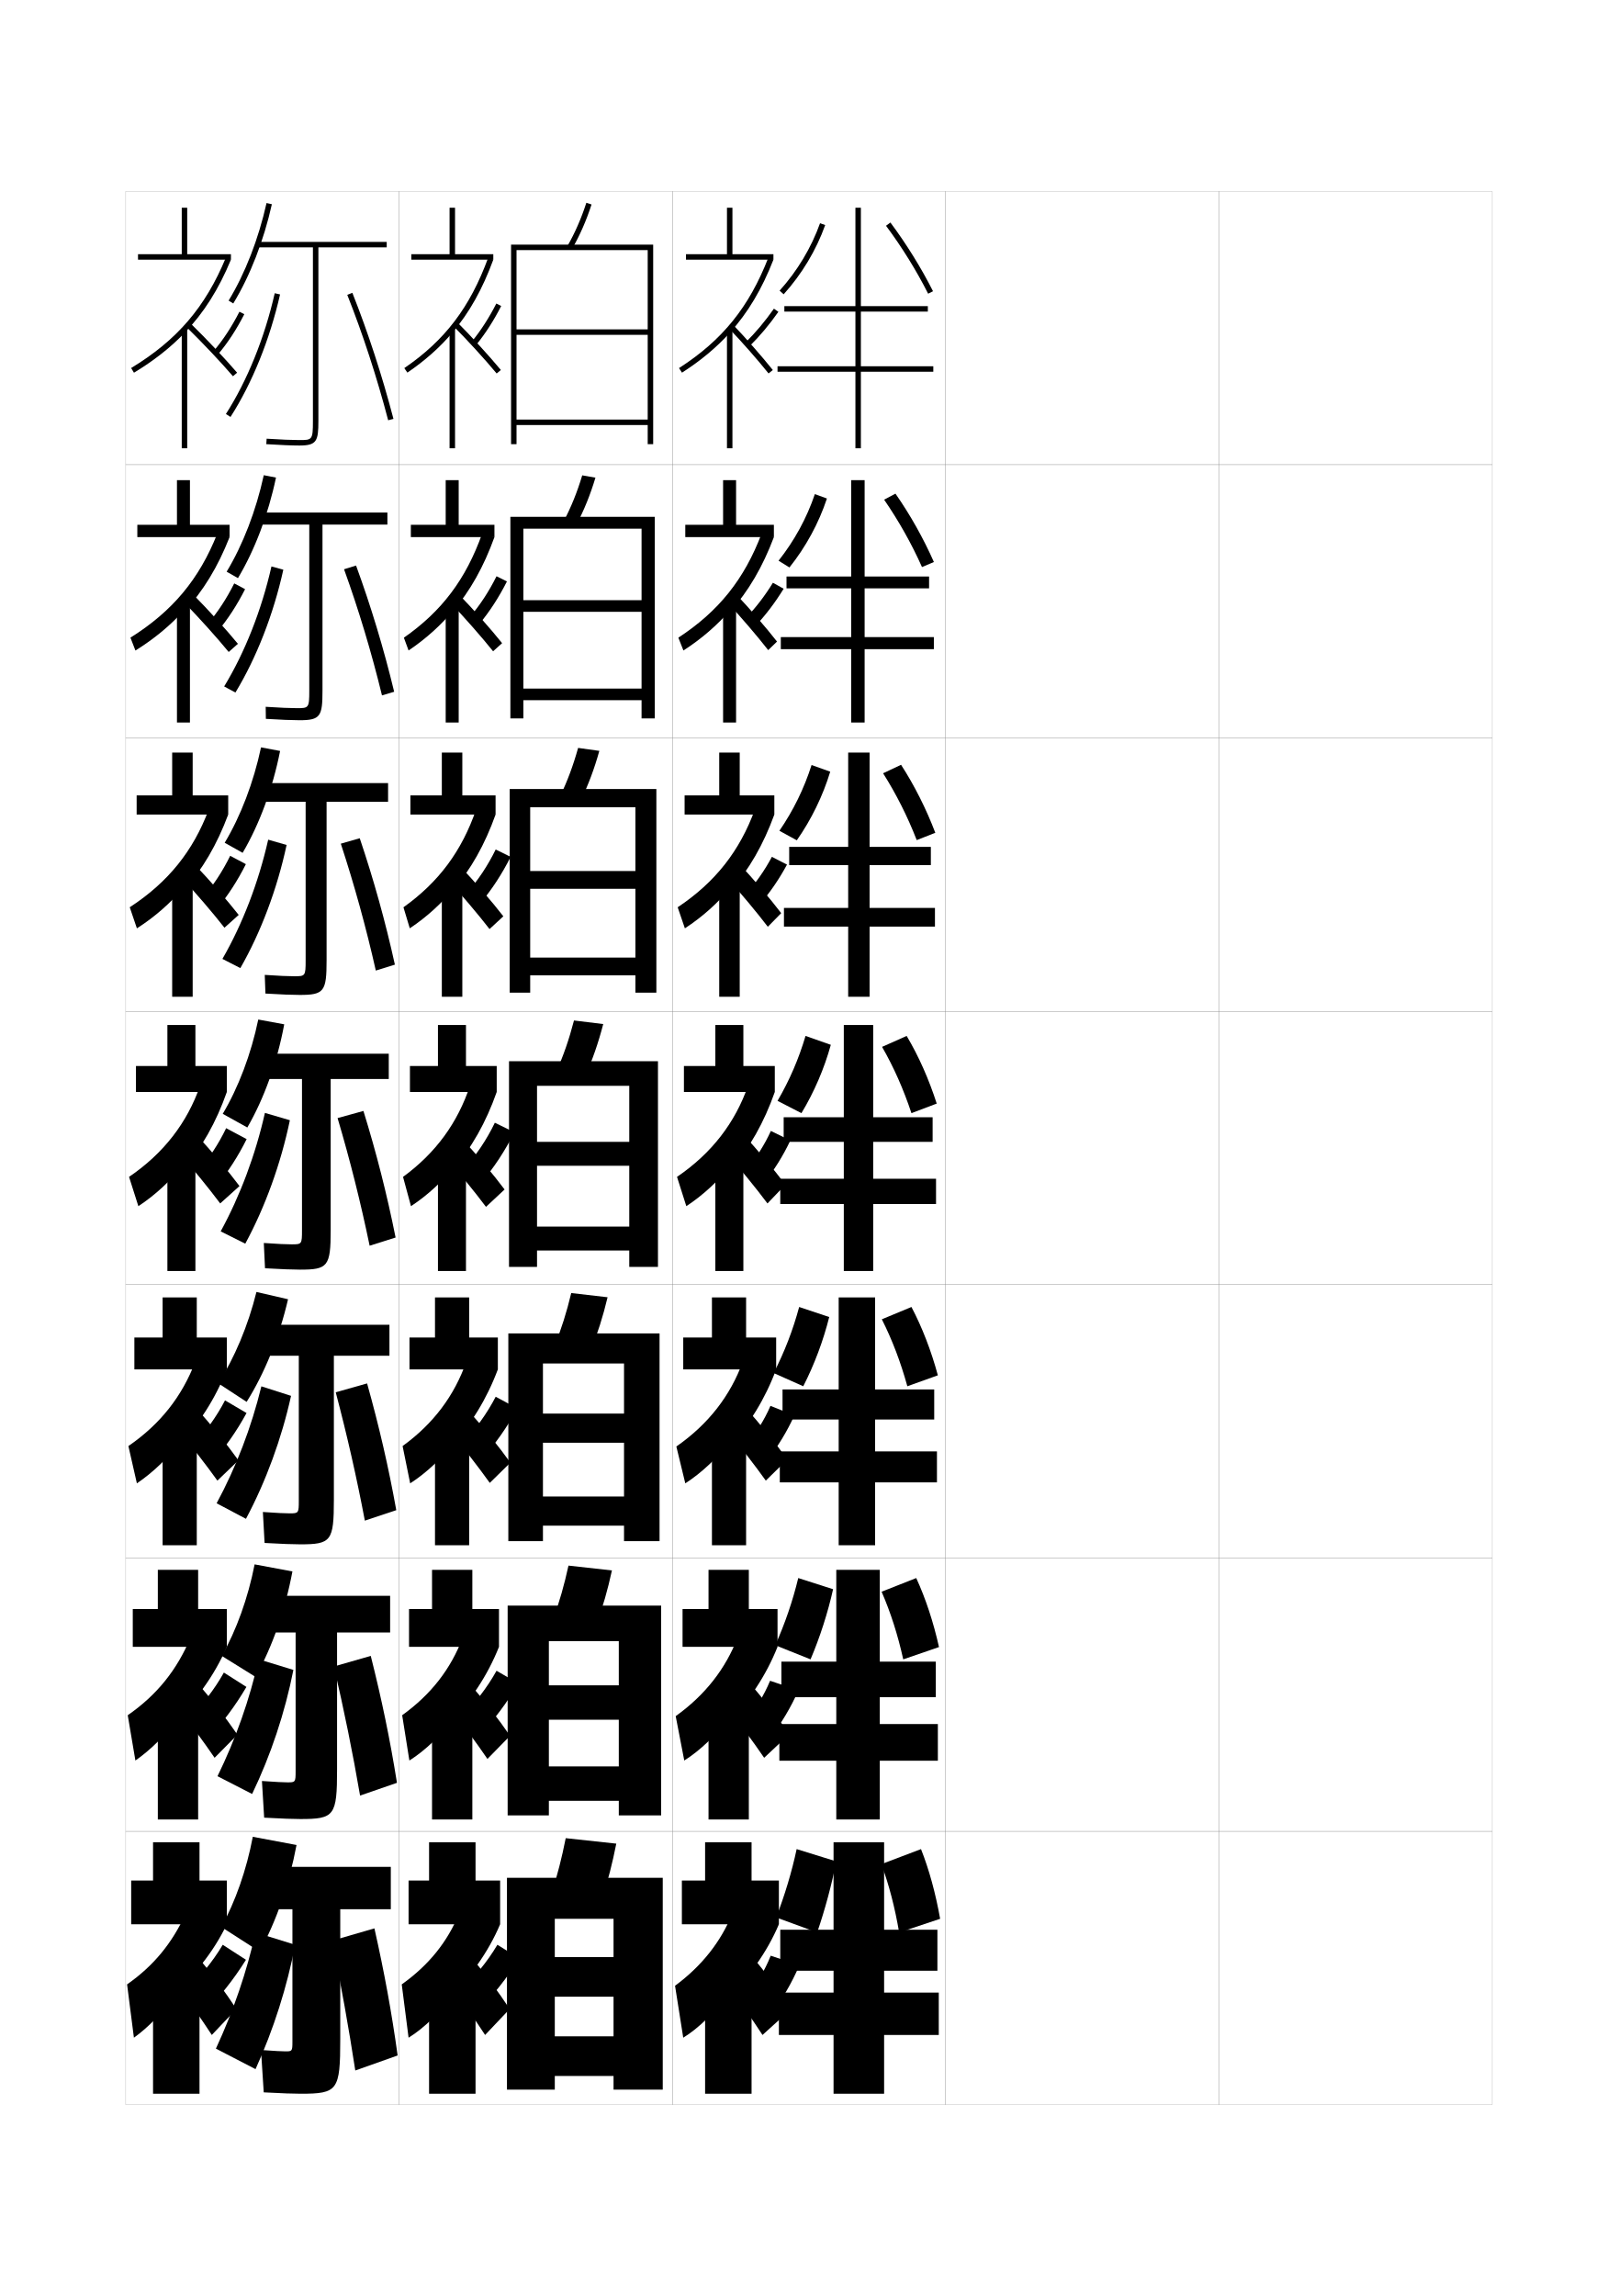
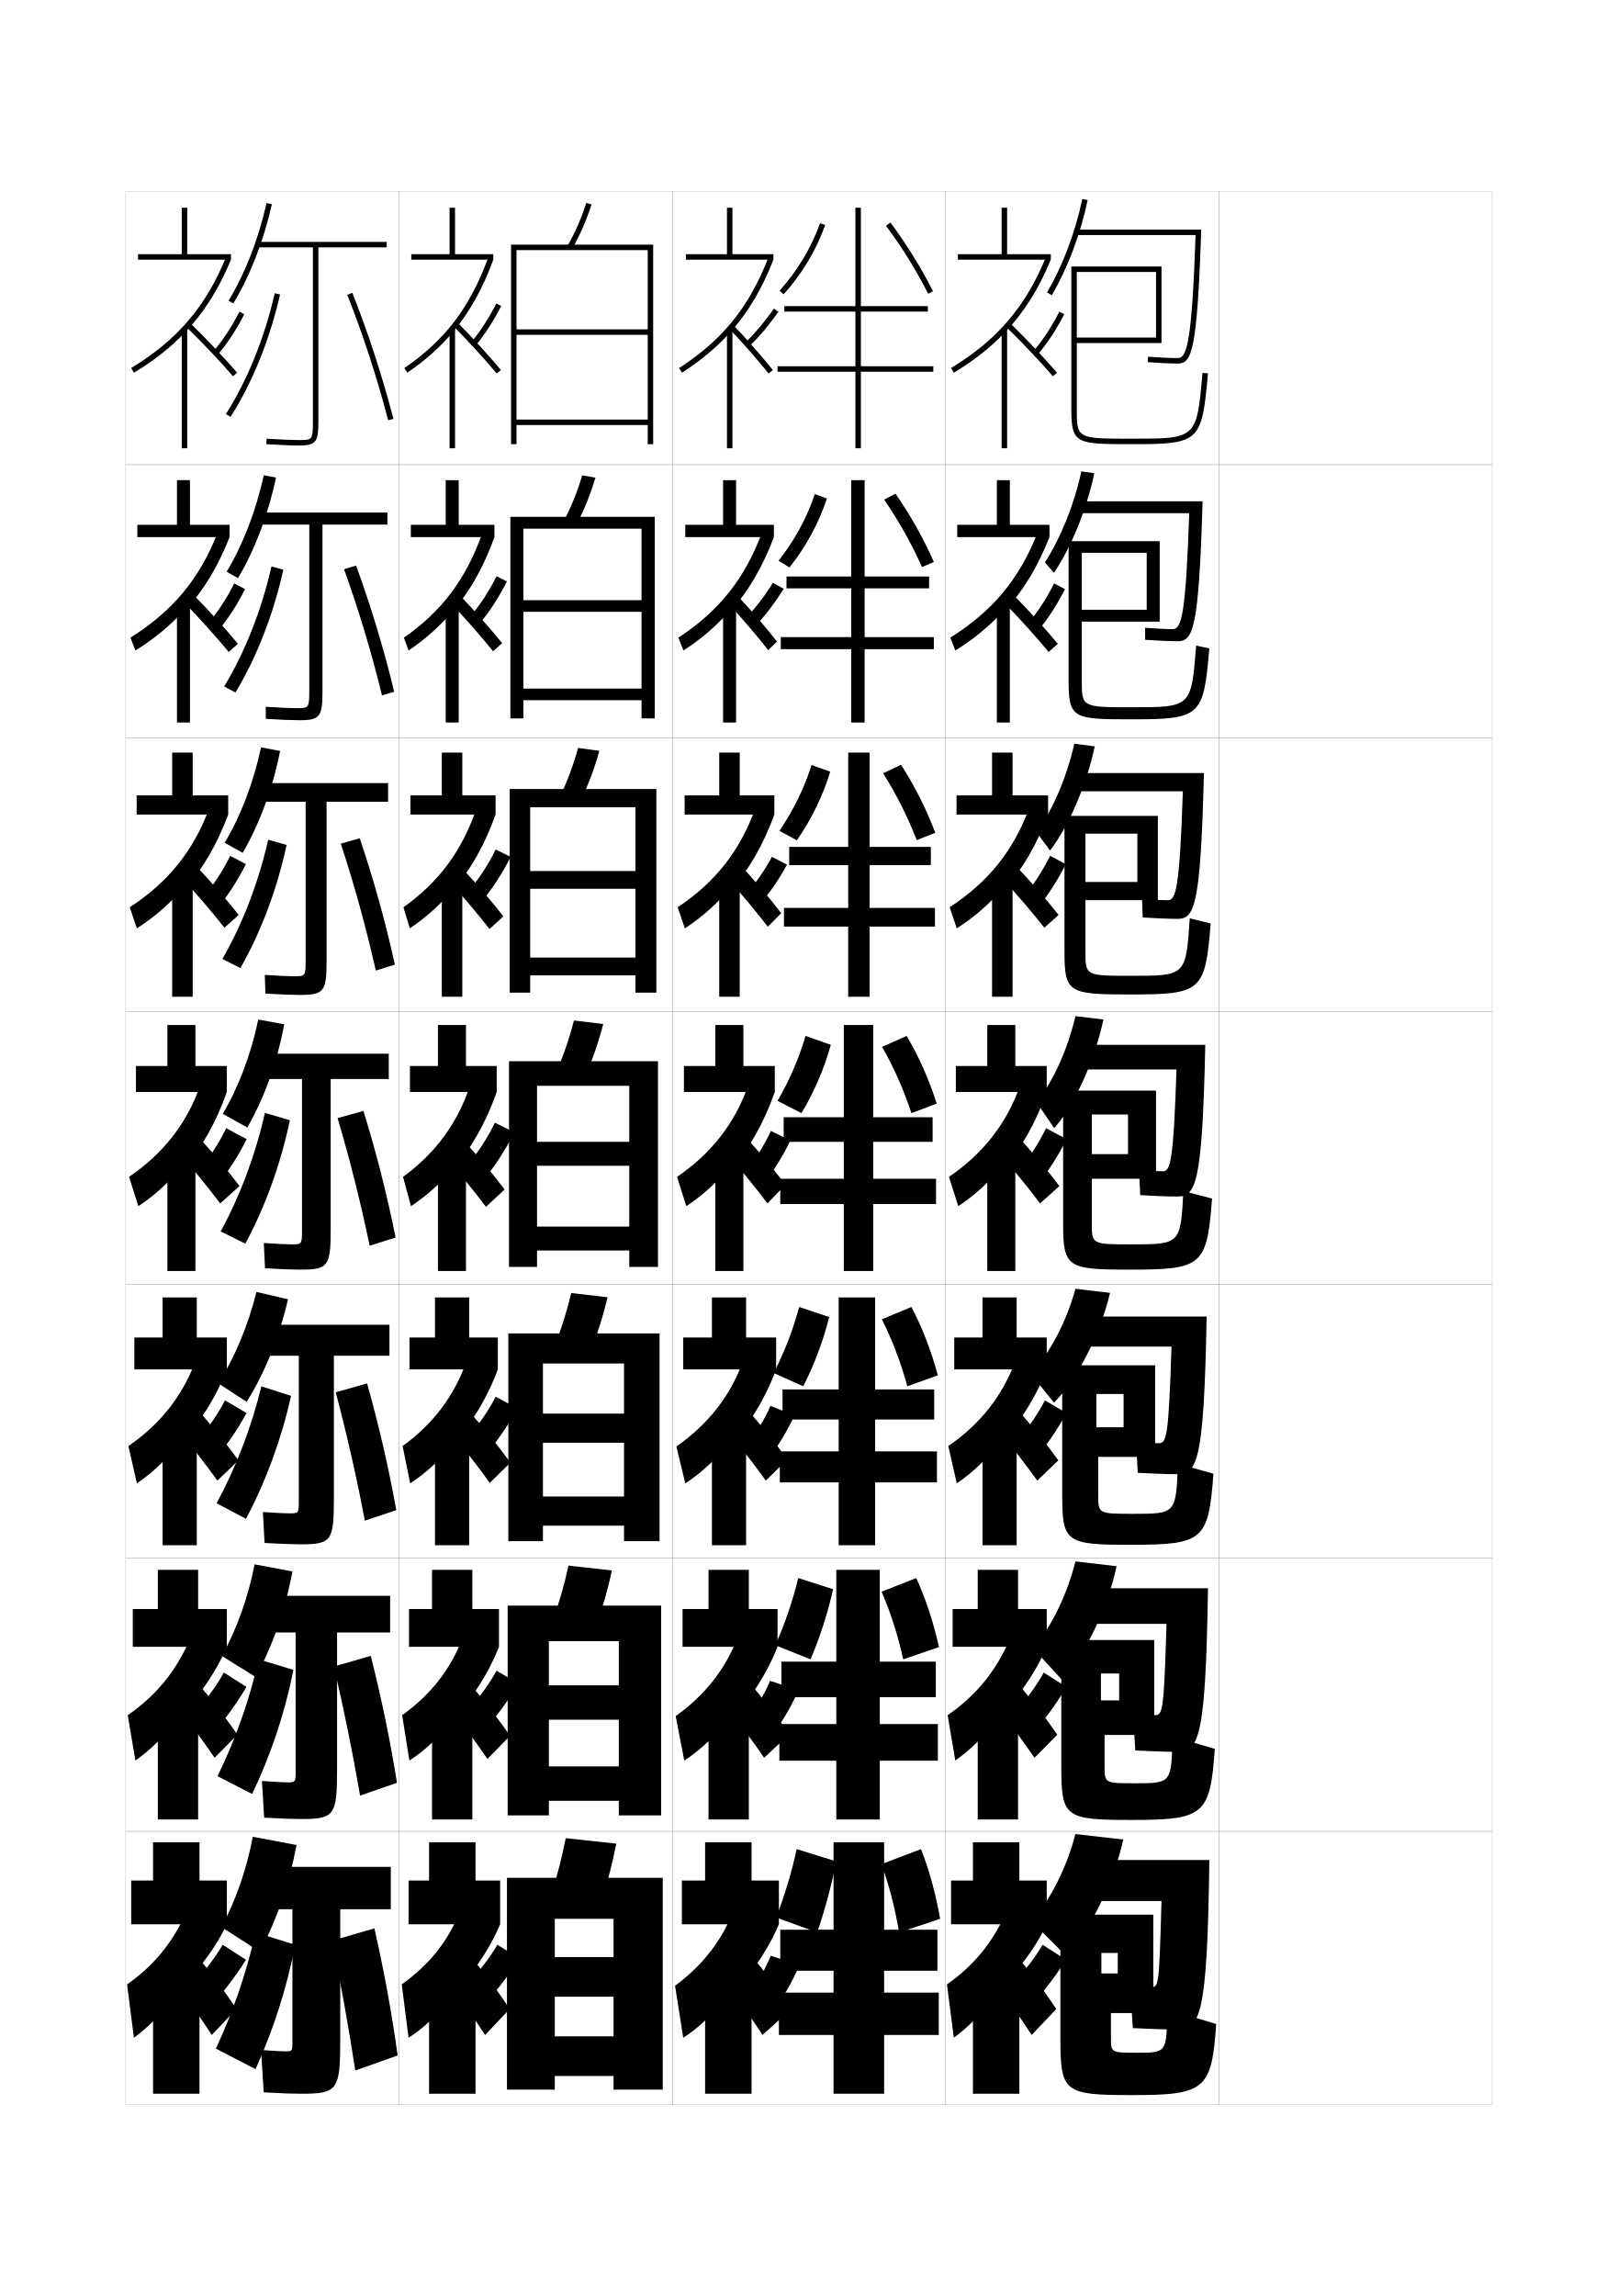
<svg xmlns="http://www.w3.org/2000/svg" version="1.1" id="glyphs" x="0px" y="0px" width="592px" height="840px" viewBox="0 0 592 840" enable-background="new 0 0 592 840" xml:space="preserve">
  <g>
    <rect x="46" y="70" fill="none" stroke="#999999" stroke-width="0.1" width="100" height="100" />
    <rect x="46" y="170" fill="none" stroke="#999999" stroke-width="0.1" width="100" height="100" />
    <rect x="46" y="270" fill="none" stroke="#999999" stroke-width="0.1" width="100" height="100" />
    <rect x="46" y="370" fill="none" stroke="#999999" stroke-width="0.1" width="100" height="100" />
    <rect x="46" y="470" fill="none" stroke="#999999" stroke-width="0.1" width="100" height="100" />
    <rect x="46" y="570" fill="none" stroke="#999999" stroke-width="0.1" width="100" height="100" />
    <rect x="46" y="670" fill="none" stroke="#999999" stroke-width="0.1" width="100" height="100" />
    <rect x="146" y="70" fill="none" stroke="#999999" stroke-width="0.1" width="100" height="100" />
    <rect x="146" y="170" fill="none" stroke="#999999" stroke-width="0.1" width="100" height="100" />
    <rect x="146" y="270" fill="none" stroke="#999999" stroke-width="0.1" width="100" height="100" />
    <rect x="146" y="370" fill="none" stroke="#999999" stroke-width="0.1" width="100" height="100" />
    <rect x="146" y="470" fill="none" stroke="#999999" stroke-width="0.1" width="100" height="100" />
    <rect x="146" y="570" fill="none" stroke="#999999" stroke-width="0.1" width="100" height="100" />
    <rect x="146" y="670" fill="none" stroke="#999999" stroke-width="0.1" width="100" height="100" />
    <rect x="246" y="70" fill="none" stroke="#999999" stroke-width="0.1" width="100" height="100" />
    <rect x="246" y="170" fill="none" stroke="#999999" stroke-width="0.1" width="100" height="100" />
    <rect x="246" y="270" fill="none" stroke="#999999" stroke-width="0.1" width="100" height="100" />
    <rect x="246" y="370" fill="none" stroke="#999999" stroke-width="0.1" width="100" height="100" />
    <rect x="246" y="470" fill="none" stroke="#999999" stroke-width="0.1" width="100" height="100" />
    <rect x="246" y="570" fill="none" stroke="#999999" stroke-width="0.1" width="100" height="100" />
    <rect x="246" y="670" fill="none" stroke="#999999" stroke-width="0.1" width="100" height="100" />
    <rect x="346" y="70" fill="none" stroke="#999999" stroke-width="0.1" width="100" height="100" />
    <rect x="346" y="170" fill="none" stroke="#999999" stroke-width="0.1" width="100" height="100" />
    <rect x="346" y="270" fill="none" stroke="#999999" stroke-width="0.1" width="100" height="100" />
    <rect x="346" y="370" fill="none" stroke="#999999" stroke-width="0.1" width="100" height="100" />
    <rect x="346" y="470" fill="none" stroke="#999999" stroke-width="0.1" width="100" height="100" />
    <rect x="346" y="570" fill="none" stroke="#999999" stroke-width="0.1" width="100" height="100" />
    <rect x="346" y="670" fill="none" stroke="#999999" stroke-width="0.1" width="100" height="100" />
    <rect x="446" y="70" fill="none" stroke="#999999" stroke-width="0.1" width="100" height="100" />
    <rect x="446" y="170" fill="none" stroke="#999999" stroke-width="0.1" width="100" height="100" />
    <rect x="446" y="270" fill="none" stroke="#999999" stroke-width="0.1" width="100" height="100" />
    <rect x="446" y="370" fill="none" stroke="#999999" stroke-width="0.1" width="100" height="100" />
    <rect x="446" y="470" fill="none" stroke="#999999" stroke-width="0.1" width="100" height="100" />
    <rect x="446" y="570" fill="none" stroke="#999999" stroke-width="0.1" width="100" height="100" />
    <rect x="446" y="670" fill="none" stroke="#999999" stroke-width="0.1" width="100" height="100" />
  </g>
  <g>
    <polygon points="48,704 48,688 56,688 56,674 73,674 73,688 83,688 83,704  " />
    <path d="M63.5,730.5c-3.56,5.356-9.188,11.211-14.5,15L46.5,726c9.616-6.757,16.365-14.854,21.5-26   l15,4c-4.942,10.308-12.489,19.764-22,27.5L63.5,730.5z" />
    <path d="M72,715.5c5.096,6.102,10.635,13.567,14.5,19.5l-9,9.5c-3.767-5.799-9.334-13.759-14-20   L72,715.5z" />
    <rect x="56" y="722" width="17" height="44" />
    <path d="M90,717c-4.556,7.28-9.629,13.671-15.5,19.5l-7-8c5.29-4.67,10.229-10.637,14-17   L90,717z" />
  </g>
  <g>
    <polygon points="68.5,93 68.5,76 66.5,76 66.5,93 50.5,93 50.5,95 84.5,95 84.5,93  " />
    <path d="M67.5,121.829C74.618,114.411,80.057,105.748,84.5,95l-1.848-0.764   c-7.502,18.143-17.87,30.228-34.671,40.408l1.037,1.711   C56.26,131.968,62.321,127.226,67.5,121.829L67.5,121.829z" />
    <path d="M68.301,119.715c5.809,5.682,12.616,12.89,16.939,17.936l1.52-1.301   c-4.358-5.086-11.214-12.346-17.061-18.064L68.301,119.715z" />
    <rect x="66.5" y="120" width="2" height="44" />
    <path d="M78.24,128.35l1.52,1.301c3.449-4.028,6.779-9.109,9.631-14.695   l-1.781-0.91C84.828,119.493,81.589,124.439,78.24,128.35z" />
  </g>
  <g>
    <g>
      <polygon points="69.5,192 69.5,175.667 64.75,175.667 64.75,192 50.25,192 50.25,196.5     84,196.5 84,192   " />
      <path d="M67.306,223.854C74.343,216.283,79.738,207.365,84,196.5l-4.489-1.292    c-6.579,16.627-16.348,28.407-31.783,38.077l1.827,4.712    c6.874-4.262,12.894-9.265,17.751-14.701V223.854z" />
      <path d="M67.233,220.248c5.619,5.775,12.22,13.108,16.45,18.279l3.366-2.986    c-4.276-5.227-10.913-12.521-16.633-18.304L67.233,220.248z" />
      <rect x="64.75" y="220.333" width="4.75" height="44" />
      <path d="M79.573,231.064c3.681-4.352,7.18-9.724,10.104-15.511l-3.973-2.113    c-2.758,5.519-6.122,10.655-9.65,14.732L79.573,231.064z" />
    </g>
    <g>
      <polygon points="70.5,291 70.5,275.333 63,275.333 63,291 50,291 50,298 83.5,298 83.5,291   " />
      <path d="M67.113,325.88C74.068,318.155,79.42,308.981,83.5,298l-7.13-1.82    c-5.656,15.112-14.825,26.587-28.896,35.746l2.617,7.713    c6.507-4.137,12.485-9.401,17.022-14.876V325.88z" />
      <path d="M66.167,320.781c5.428,5.868,11.823,13.326,15.96,18.623l5.213-4.671    c-4.194-5.369-10.611-12.697-16.207-18.543L66.167,320.781z" />
      <rect x="63" y="320.667" width="7.5" height="44" />
      <path d="M79.387,332.478c3.914-4.676,7.581-10.337,10.577-16.326l-5.737-3.056    c-2.734,5.589-6.223,10.916-9.931,15.159L79.387,332.478z" />
    </g>
    <g>
      <polygon points="71.5,390 71.5,375 61.25,375 61.25,390 49.75,390 49.75,399.5 83,399.5 83,390   " />
      <path d="M66.92,427.906C73.793,420.027,79.102,410.599,83,399.5l-9.771-2.349    c-4.732,13.597-13.303,24.768-26.008,33.415l3.407,10.715    c6.141-4.012,12.076-9.536,16.292-15.051V427.906z" />
      <path d="M65.1,421.314c5.238,5.961,11.426,13.545,15.471,18.967l7.06-6.356    c-4.111-5.51-10.31-12.872-15.78-18.782L65.1,421.314z" />
      <rect x="61.25" y="421" width="10.25" height="44" />
      <path d="M79.2,433.891C83.347,428.892,87.183,422.94,90.25,416.75l-7.5-4    c-2.711,5.66-6.324,11.176-10.212,15.585L79.2,433.891z" />
    </g>
    <g>
      <polygon points="72,489.333 83,489.333 83,501 49.167,501 49.167,489.333 59.5,489.333 59.5,474.666     72,474.666   " />
      <path d="M64.946,529.104l0.833-1.449C61.783,533.115,55.95,538.75,50.085,542.688    l-3.104-13.643c11.675-8.018,19.639-18.164,24.505-30.944L83,501    C78.753,511.835,72.699,521.272,64.946,529.104z" />
      <path d="M64.566,522.377l7.333-7.115c5.346,5.974,11.324,13.371,15.354,19.021    L79.547,541.688C75.595,536.14,69.614,528.431,64.566,522.377z" />
      <rect x="59.5" y="521.333" width="12.5" height="44" />
      <path d="M77.675,534.885l-6.816-6.495c4.355-4.496,8.411-10.162,11.475-16.057    l7.875,4.625C86.645,523.512,82.396,529.609,77.675,534.885z" />
    </g>
    <g>
      <polygon points="72.5,588.666 83,588.666 83,602.5 48.583,602.5 48.583,588.666 57.75,588.666     57.75,574.333 72.5,574.333   " />
      <path d="M62.973,630.302l1.667-1.225c-3.778,5.408-9.509,11.153-15.098,15.017    l-2.802-16.571c10.646-7.388,18.002-16.509,23.003-28.473L83,602.5    C78.405,613.071,71.604,622.518,62.973,630.302z" />
      <path d="M64.033,623.438l7.917-8.058c5.22,6.037,10.979,13.469,14.926,19.261    l-8.353,8.452C74.664,637.42,68.89,629.586,64.033,623.438z" />
      <rect x="57.75" y="621.666" width="14.75" height="44" />
      <path d="M76.15,635.879l-6.971-7.435c4.823-4.583,9.32-10.399,12.737-16.528l8.25,5.25    C86.107,624.083,81.446,630.326,76.15,635.879z" />
    </g>
  </g>
  <g>
+     <polygon points="348,704 348,688 356,688 356,674 373,674 373,688 383,688 383,704  " />
+     <path d="M363.5,730.5c-3.56,5.356-9.188,11.211-14.5,15l-2.5-19.5   c9.616-6.757,16.365-14.854,21.5-26l15,4c-4.942,10.308-12.489,19.764-22,27.5L363.5,730.5z" />
+     <path d="M372,715.5c5.096,6.102,10.635,13.567,14.5,19.5l-9,9.5c-3.767-5.799-9.334-13.759-14-20   L372,715.5z" />
+     <rect x="356" y="722" width="17" height="44" />
+     <path d="M390,717c-4.556,7.28-9.629,13.671-15.5,19.5l-7-8c5.29-4.67,10.229-10.637,14-17   L390,717z" />
+   </g>
+   <g>
+     <polygon points="368.5,93 368.5,76 366.5,76 366.5,93 350.5,93 350.5,95 384.5,95 384.5,93  " />
+     <path d="M367.5,121.829c7.118-7.418,12.557-16.081,17-26.829l-1.848-0.764   c-7.502,18.143-17.87,30.228-34.671,40.408l1.037,1.711   C356.26,131.968,362.321,127.226,367.5,121.829L367.5,121.829z" />
+     <path d="M368.301,119.715c5.809,5.682,12.616,12.89,16.939,17.936l1.52-1.301   c-4.358-5.086-11.214-12.346-17.061-18.064L368.301,119.715z" />
+     <rect x="366.5" y="120" width="2" height="44" />
+     <path d="M378.24,128.35l1.52,1.301c3.449-4.028,6.779-9.109,9.631-14.695   l-1.781-0.91C384.828,119.493,381.589,124.439,378.24,128.35z" />
+   </g>
+   <g>
+     <g>
+       <polygon points="369.5,192 369.5,175.667 364.75,175.667 364.75,192 350.25,192 350.25,196.5 384,196.5     384,192   " />
+       <path d="M367.307,223.854c7.036-7.572,12.432-16.49,16.693-27.355l-4.489-1.292    c-6.579,16.627-16.348,28.407-31.783,38.077l1.827,4.712    c6.874-4.262,12.894-9.265,17.752-14.701V223.854z" />
+       <path d="M367.233,220.248c5.618,5.775,12.22,13.108,16.45,18.279l3.365-2.986    c-4.275-5.227-10.912-12.521-16.633-18.304L367.233,220.248z" />
+       <rect x="364.75" y="220.333" width="4.75" height="44" />
+       <path d="M379.573,231.064c3.681-4.352,7.181-9.724,10.104-15.511l-3.974-2.113    c-2.758,5.519-6.121,10.655-9.649,14.732L379.573,231.064z" />
+     </g>
+     <g>
+       <polygon points="370.5,291 370.5,275.333 363,275.333 363,291 350,291 350,298 383.5,298 383.5,291   " />
+       <path d="M367.113,325.88C374.068,318.155,379.42,308.981,383.5,298l-7.131-1.82    c-5.655,15.112-14.824,26.587-28.895,35.746l2.617,7.713    c6.507-4.137,12.484-9.401,17.021-14.876V325.88z" />
+       <path d="M366.166,320.781c5.429,5.868,11.823,13.326,15.961,18.623l5.213-4.671    c-4.193-5.369-10.611-12.697-16.207-18.543L366.166,320.781z" />
+       <rect x="363" y="320.667" width="7.5" height="44" />
+       <path d="M379.387,332.478c3.914-4.676,7.582-10.337,10.576-16.326l-5.736-3.056    c-2.734,5.589-6.223,10.916-9.931,15.159L379.387,332.478z" />
+     </g>
+     <g>
+       <polygon points="371.5,390 371.5,375 361.25,375 361.25,390 349.75,390 349.75,399.5 383,399.5 383,390   " />
+       <path d="M366.92,427.906C373.793,420.027,379.102,410.599,383,399.5l-9.771-2.349    c-4.732,13.597-13.303,24.768-26.008,33.415l3.407,10.715    c6.141-4.012,12.076-9.536,16.292-15.051V427.906z" />
+       <path d="M365.1,421.314c5.238,5.961,11.426,13.545,15.471,18.967l7.06-6.356    c-4.111-5.51-10.31-12.872-15.78-18.782L365.1,421.314z" />
+       <rect x="361.25" y="421" width="10.25" height="44" />
+       <path d="M379.2,433.891c4.146-4.999,7.982-10.95,11.05-17.141l-7.5-4    c-2.711,5.66-6.324,11.176-10.212,15.585L379.2,433.891z" />
+     </g>
+     <g>
+       <polygon points="372,489.333 383,489.333 383,501 349.166,501 349.166,489.333 359.5,489.333     359.5,474.666 372,474.666   " />
+       <path d="M364.946,529.104l0.833-1.449c-3.996,5.461-9.83,11.096-15.694,15.033    l-3.104-13.643c11.676-8.018,19.639-18.164,24.505-30.944L383,501    C378.754,511.835,372.699,521.272,364.946,529.104z" />
+       <path d="M364.566,522.377l7.333-7.115c5.346,5.974,11.325,13.371,15.354,19.021    L379.547,541.688C375.595,536.14,369.613,528.431,364.566,522.377z" />
+       <rect x="359.5" y="521.333" width="12.5" height="44" />
+       <path d="M377.676,534.885l-6.816-6.495c4.354-4.496,8.41-10.162,11.474-16.057    l7.875,4.625C386.645,523.512,382.396,529.609,377.676,534.885z" />
+     </g>
+     <g>
+       <polygon points="372.5,588.666 383,588.666 383,602.5 348.583,602.5 348.583,588.666 357.75,588.666     357.75,574.333 372.5,574.333   " />
+       <path d="M362.973,630.302l1.667-1.225c-3.778,5.408-9.509,11.153-15.098,15.017    l-2.802-16.571c10.646-7.388,18.002-16.509,23.002-28.473L383,602.5    C378.405,613.071,371.604,622.518,362.973,630.302z" />
+       <path d="M364.033,623.438l7.916-8.058c5.221,6.037,10.98,13.469,14.927,19.261    l-8.353,8.452C374.664,637.42,368.89,629.586,364.033,623.438z" />
+       <rect x="357.75" y="621.666" width="14.75" height="44" />
+       <path d="M376.15,635.879l-6.971-7.435c4.822-4.583,9.319-10.399,12.736-16.528    l8.25,5.25C386.107,624.083,381.445,630.326,376.15,635.879z" />
+     </g>
+   </g>
+   <g>
    <path d="M81,705l14,9c6.093-11.119,10.765-24.481,13.5-39l-16-3   C90.195,684.152,86.108,695.724,81,705z" />
    <path d="M96.5,765.5c6.992,0.374,10.91,0.5,13.5,0.5c13.597,0,14.5-1.172,14.5-20v-47.5H143V683H96v15.5h11   V747c0,3.39-0.109,3.5-2.5,3.5c-1.366,0-3.672-0.126-9-0.5L96.5,765.5z" />
    <path d="M108,711.5c-2.927,15.291-7.888,30.98-14.5,45.5L79,749.5   c6.467-13.979,11.284-28.081,14.5-42.5L108,711.5z" />
    <path d="M121.5,710c3.303,16.331,6.079,31.702,8.5,47.5l15.5-5.5   c-2.214-15.883-4.835-30.218-8.5-46.5L121.5,710z" />
  </g>
  <g>
    <path d="M81.167,605.833L93.5,613.5c6.101-10.946,10.807-24.248,13.5-38.583l-13.834-2.584   C90.76,584.646,86.468,596.476,81.167,605.833z" />
    <path d="M142.75,583.833H95.667V597.25h12.5V648c0,3.984-0.093,4.083-2.917,4.083   c-1.58,0-4.106-0.127-9.406-0.499l0.813,13.415   C103.35,665.365,107.311,665.5,109.917,665.5c12.464,0,13.417-1.146,13.417-18.167V597.25   H142.75V583.833z" />
    <path d="M107.355,610.947c-3.056,15.499-8.272,31.224-15.105,45.386l-12.667-6.5   c6.692-13.681,11.764-28.047,15.062-42.78L107.355,610.947z" />
    <path d="M122.173,609.686c3.718,15.993,6.876,31.452,9.577,47.231l13.5-4.667   c-2.532-15.862-5.565-30.472-9.589-46.437L122.173,609.686z" />
  </g>
  <g>
    <path d="M79.862,506.09l10.38,6.791c6.574-10.496,11.888-23.517,15.152-37.541   l-11.561-2.673C90.783,485.02,85.763,496.898,79.862,506.09z" />
    <path d="M142.5,484.667H95.333V496h14v53c0,4.578-0.076,4.667-3.333,4.667   c-1.793,0-4.541-0.129-9.812-0.5l0.625,11.332C103.208,564.857,107.211,565,109.833,565   c11.333,0,12.333-1.118,12.333-16.333V496H142.5V484.667z" />
    <path d="M106.499,510.677C103.041,526.324,97.295,541.988,90,555.667l-10.736-5.688   c7.15-13.259,12.731-27.795,16.372-42.781L106.499,510.677z" />
    <path d="M122.846,509.372c4.134,15.654,7.674,31.202,10.654,46.961L145,552.5   c-2.85-15.841-6.295-30.725-10.68-46.372L122.846,509.372z" />
  </g>
  <g>
    <g>
      <path d="M83.646,109.979l1.707,1.041C91.498,100.938,96.514,88.044,99.477,74.717    l-1.953-0.434C94.607,87.401,89.68,100.079,83.646,109.979z" />
      <path d="M141.5,88.5H94v2h20.5V154c0,7-0.282,7-5,7c-2.647,0-6.775-0.172-11.938-0.498l-0.125,1.996    C102.64,162.826,106.812,163,109.5,163c6.396,0,7-1.59,7-9V90.5h25V88.5z" />
      <path d="M82.658,151.46l1.684,1.08c7.938-12.376,14.378-28.293,18.133-44.818    l-1.949-0.443C96.82,123.583,90.475,139.274,82.658,151.46z" />
      <path d="M127.07,107.869c5.688,14.336,10.861,30.202,14.962,45.884l1.936-0.506    c-4.121-15.759-9.321-31.706-15.038-46.116L127.07,107.869z" />
    </g>
    <g>
      <path d="M82.931,209.152l4.138,2.361c6.135-10.256,11.071-23.245,13.916-36.786    l-4.469-0.873C93.701,186.812,88.849,199.379,82.931,209.152z" />
      <path d="M141.75,187.5H94.333v4.416h18.833v60.75c0,6.391-0.208,6.417-4.583,6.417    c-2.434,0-6.175-0.158-11.365-0.499l0.063,4.414    c5.5,0.335,9.63,0.501,12.302,0.501c7.664,0,8.417-1.424,8.417-10.833v-60.75    H141.75V187.5z" />
      <path d="M103.671,208.428c-3.608,16.321-9.81,32.198-17.527,44.932l-4.123-2.22    c7.591-12.484,13.683-27.911,17.306-43.902L103.671,208.428z" />
      <path d="M125.886,208.265c5.308,14.663,10.065,30.452,13.885,46.153l4.457-1.337    c-3.803-15.779-8.556-31.463-13.948-46.18L125.886,208.265z" />
    </g>
    <g>
      <path d="M82.215,308.327l6.569,3.68c6.127-10.428,10.982-23.512,13.708-37.268    l-6.984-1.311C92.796,286.225,88.019,298.679,82.215,308.327z" />
      <path d="M142,286.5H94.667v6.833h17.167v58c0,5.782-0.133,5.833-4.167,5.833    c-2.22,0-5.575-0.144-10.792-0.499l0.25,6.831C102.924,363.842,107.011,364,109.667,364    C118.599,364,119.5,362.743,119.5,351.333v-58H142V286.5z" />
      <path d="M104.869,309.135c-3.46,16.118-9.425,31.955-16.922,45.045l-6.561-3.36    c7.366-12.784,13.203-27.945,16.745-43.622L104.869,309.135z" />
      <path d="M124.703,308.662c4.929,14.989,9.268,30.702,12.808,46.423l6.979-2.169    c-3.486-15.8-7.791-31.22-12.859-46.244L124.703,308.662z" />
    </g>
    <g>
      <path d="M81.5,407.5l9,5c6.118-10.601,10.894-23.779,13.5-37.75L94.5,373    C91.89,385.636,87.188,397.979,81.5,407.5z" />
      <path d="M142.25,385.5H95v9.25h15.5V450c0,5.173-0.059,5.25-3.75,5.25    c-2.007,0-4.975-0.13-10.219-0.499l0.438,9.248C103.066,464.35,107.111,464.5,109.75,464.5    c10.2,0,11.25-1.091,11.25-14.5v-55.25h21.25V385.5z" />
      <path d="M106.066,409.842C102.753,425.756,97.025,441.553,89.75,455l-9-4.5    c7.142-13.083,12.724-27.979,16.184-43.342L106.066,409.842z" />
      <path d="M123.52,409.058C128.068,424.374,131.99,440.01,135.25,455.75l9.5-3    c-3.168-15.82-7.025-30.978-11.77-46.308L123.52,409.058z" />
    </g>
  </g>
  <g>
    <g>
      <path d="M207.632,90.004l1.735,0.992c2.838-4.966,5.155-10.261,7.084-16.187    l-1.902-0.619C212.663,79.985,210.4,85.158,207.632,90.004z" />
      <polygon points="237,120.5 189,120.5 189,122.5 237,122.5 237,153.5 189,153.5 189,155.5 237,155.5 237,162.5 239,162.5 239,89.5     187,89.5 187,162.5 189,162.5 189,91.5 237,91.5   " />
    </g>
    <g>
      <path d="M206.277,190.668l4.694,1.164c2.755-5.216,5.014-10.798,6.904-17.074    l-4.834-0.85C211.187,180.074,208.974,185.553,206.277,190.668z" />
      <polygon points="234.75,219.583 191.5,219.583 191.5,223.833 234.75,223.833     234.75,251.917 191.5,251.917 191.5,256.167 234.75,256.167 234.75,262.833     239.583,262.833 239.583,189.083 186.75,189.083 186.75,262.833 191.5,262.833     191.5,193.417 234.75,193.417   " />
    </g>
    <g>
      <path d="M204.923,291.333l7.654,1.335c2.671-5.466,4.873-11.334,6.724-17.96    l-7.767-1.081C209.71,280.163,207.548,285.948,204.923,291.333z" />
      <polygon points="232.5,318.667 194,318.667 194,325.167 232.5,325.167 232.5,350.333 194,350.333     194,356.833 232.5,356.833 232.5,363.167 240.167,363.167 240.167,288.667 186.5,288.667     186.5,363.167 194,363.167 194,295.333 232.5,295.333   " />
    </g>
    <g>
      <path d="M210.025,373.345c-1.791,6.907-3.904,12.998-6.457,18.652l10.613,1.506    c2.588-5.717,4.73-11.871,6.543-18.848L210.025,373.345z" />
      <polygon points="186.25,388.25 186.25,463.5 196.5,463.5 196.5,397.25 230.25,397.25 230.25,417.75 196.5,417.75 196.5,426.5     230.25,426.5 230.25,448.75 196.5,448.75 196.5,457.5 230.25,457.5 230.25,463.5 240.75,463.5 240.75,388.25   " />
    </g>
    <g>
      <path d="M216.287,493.668c2.37-5.78,4.344-12.002,6.029-19.064l-13.3-1.54    c-1.671,7.016-3.625,13.195-5.971,18.935L216.287,493.668z" />
      <polygon points="228.333,517.167 198.667,517.167 198.667,527.833 228.333,527.833     228.333,547.5 198.667,547.5 198.667,558.167 228.333,558.167 228.333,563.833     241.333,563.833 241.333,487.833 186,487.833 186,563.833 198.667,563.833     198.667,498.833 228.333,498.833   " />
    </g>
    <g>
      <path d="M218.394,593.834c2.151-5.844,3.957-12.133,5.514-19.282l-15.899-1.771    c-1.55,7.126-3.347,13.395-5.486,19.218L218.394,593.834z" />
      <polygon points="226.417,616.583 200.833,616.583 200.833,629.167 226.417,629.167     226.417,646.25 200.833,646.25 200.833,658.833 226.417,658.833 226.417,664.167     241.917,664.167 241.917,587.417 185.75,587.417 185.75,664.167 200.833,664.167     200.833,600.417 226.417,600.417   " />
    </g>
    <g>
      <path d="M220.5,694c1.933-5.907,3.57-12.265,5-19.5l-18.5-2c-1.43,7.235-3.067,13.593-5,19.5    L220.5,694z" />
      <polygon points="224.5,716 203,716 203,730.5 224.5,730.5 224.5,745 203,745 203,759.5 224.5,759.5 224.5,764.5 242.5,764.5     242.5,687 185.5,687 185.5,764.5 203,764.5 203,702 224.5,702   " />
    </g>
  </g>
  <g>
    <polygon points="166.5,93 166.5,76 164.5,76 164.5,93 150.5,93 150.5,95 180.5,95 180.5,93  " />
    <path d="M165.5,121.736c6.277-7.397,11.077-16.032,15-26.736l-1.878-0.688   c-6.644,18.127-15.821,30.198-30.687,40.362l1.129,1.65   C155.508,131.92,160.898,127.158,165.5,121.736L165.5,121.736z" />
    <path d="M165.793,119.207c5.127,5.127,11.681,12.295,15.938,17.432l1.539-1.277   c-4.291-5.178-10.896-12.402-16.062-17.568L165.793,119.207z" />
    <rect x="164.5" y="120" width="2" height="44" />
    <path d="M172.726,124.867l1.549,1.266c3.322-4.066,6.39-8.836,9.116-14.178   l-1.781-0.91C178.947,116.261,175.958,120.911,172.726,124.867z" />
  </g>
  <g>
    <g>
      <polygon points="167.833,192 167.833,175.667 163.083,175.667 163.083,192 150.333,192     150.333,196.5 180.916,196.5 180.916,192   " />
      <path d="M165.556,223.792c6.476-7.558,11.445-16.457,15.36-27.293l-4.509-1.241    c-5.927,16.617-14.722,28.353-28.627,38.046l1.722,4.672    c6.343-4.274,11.915-9.29,16.388-14.743L165.556,223.792z" />
      <path d="M164.645,220.326c5.164,5.405,11.596,12.711,15.782,17.943l3.296-2.971    c-4.23-5.288-10.701-12.559-15.968-17.973L164.645,220.326z" />
      <rect x="163.083" y="220.333" width="4.75" height="44" />
      <path d="M172.035,225.592l3.352,2.694c3.727-4.456,7.178-9.774,10.102-15.568    l-3.805-1.892C178.93,216.345,175.607,221.432,172.035,225.592z" />
    </g>
    <g>
      <polygon points="169.167,291 169.167,275.333 161.667,275.333 161.667,291 150.167,291     150.167,298 181.333,298 181.333,291   " />
      <path d="M165.613,325.85c6.674-7.719,11.813-16.883,15.72-27.85l-7.14-1.795    c-5.21,15.107-13.622,26.507-26.567,35.73l2.314,7.693    c6.242-4.143,11.996-9.413,16.34-14.896L165.613,325.85z" />
      <path d="M163.497,321.445c5.201,5.683,11.511,13.128,15.626,18.455l5.053-4.664    c-4.171-5.399-10.505-12.715-15.875-18.377L163.497,321.445z" />
      <rect x="161.667" y="320.667" width="7.5" height="44" />
      <path d="M170.961,326.499l4.789,3.941c4.131-4.845,7.966-10.713,11.087-16.958    l-5.463-2.691C178.53,316.613,174.873,322.135,170.961,326.499z" />
    </g>
    <g>
      <polygon points="170.5,390 170.5,375 160.25,375 160.25,390 150,390 150,399.5 181.75,399.5 181.75,390   " />
      <path d="M165.67,427.906C172.543,420.027,177.852,410.599,181.75,399.5l-9.771-2.349    c-4.493,13.598-12.522,24.662-24.508,33.415l2.907,10.715    c6.141-4.012,12.076-9.536,16.292-15.051L165.67,427.906z" />
      <path d="M162.35,422.564c5.238,5.961,11.426,13.545,15.471,18.967l6.81-6.356    c-4.111-5.51-10.31-12.872-15.78-18.782L162.35,422.564z" />
      <rect x="160.25" y="421" width="10.25" height="44" />
      <path d="M169.887,427.406l6.227,5.188c4.535-5.234,8.755-11.651,12.072-18.349    l-7.121-3.49C178.13,416.881,174.139,422.838,169.887,427.406z" />
    </g>
  </g>
  <g>
    <g>
      <polygon points="171.667,489.333 171.667,474.667 159.166,474.667 159.166,489.333     149.833,489.333 149.833,501 182.166,501 182.166,489.333   " />
      <path d="M164.946,529.104c7.38-7.848,13.161-17.269,17.22-28.104l-11.514-2.899    c-4.408,12.534-12.04,22.749-23.339,30.943l2.771,13.644    c5.95-3.808,12.031-9.572,16.028-15.034L164.946,529.104z" />
      <path d="M164.233,523.209c5.047,6.055,11.028,13.764,14.98,19.312l7.54-7.404    c-4.029-5.65-10.008-13.047-15.354-19.021L164.233,523.209z" />
      <rect x="159.166" y="521.333" width="12.5" height="44" />
      <path d="M169.258,527.771l6.827,6.232c4.98-5.432,9.484-11.841,13.215-18.732    l-7.924-4.268C178.163,517.208,173.855,523.168,169.258,527.771z" />
    </g>
    <g>
      <polygon points="172.833,588.666 172.833,574.334 158.083,574.334 158.083,588.666     149.667,588.666 149.667,602.5 182.583,602.5 182.583,588.666   " />
      <path d="M164.223,630.302c7.887-7.817,14.14-17.23,18.36-27.802l-13.257-3.449    c-4.323,11.471-11.557,20.836-22.169,28.471l2.636,16.572    c5.76-3.604,11.986-9.607,15.764-15.018L164.223,630.302z" />
      <path d="M163.866,623.854c4.857,6.147,10.631,13.982,14.49,19.655l8.27-8.451    c-3.947-5.792-9.706-13.223-14.927-19.262L163.866,623.854z" />
      <rect x="158.083" y="621.666" width="14.75" height="44" />
      <path d="M168.629,628.135l6.664,6.867c5.426-5.631,10.214-12.031,14.357-19.117    l-7.962-4.633C178.196,617.535,173.573,623.499,168.629,628.135z" />
    </g>
    <g>
      <polygon points="183,704 183,688 174,688 174,674 157,674 157,688 149.5,688 149.5,704   " />
      <path d="M163.5,731.5c8.394-7.786,15.119-17.192,19.5-27.5l-15-4    c-4.237,10.408-11.074,18.923-21,26l2.5,19.5c5.569-3.399,11.94-9.644,15.5-15L163.5,731.5z" />
      <path d="M163.5,724.5c4.666,6.241,10.233,14.201,14,20l9-9.5    c-3.865-5.933-9.404-13.398-14.5-19.5L163.5,724.5z" />
      <rect x="157" y="722" width="17" height="44" />
      <path d="M182,711.5c-3.771,6.363-8.71,12.33-14,17l6.5,7.5    c5.871-5.829,10.944-12.22,15.5-19.5L182,711.5z" />
    </g>
  </g>
  <g>
    <path d="M306,681l-14.5-4.5c-1.752,8.231-4.372,16.974-7.5,25l15,5.5   C301.869,698.647,304.345,689.437,306,681z" />
    <path d="M322.5,682c2.854,7.79,4.918,15.761,6.5,25l15-5c-1.658-9.313-4.041-18.021-7-25.5   L322.5,682z" />
    <polygon points="343.5,729 323.5,729 323.5,721 343,721 343,706 323.5,706 323.5,674 305,674 305,706 285.5,706 285.5,721 305,721    305,729 285,729 285,744.5 305,744.5 305,766 323.5,766 323.5,744.5 343.5,744.5  " />
  </g>
  <g>
    <path d="M304.833,581.416c-1.9,8.509-4.786,17.53-8.25,25.667l-12.917-5.167   c3.565-7.893,6.418-16.301,8.417-24.583L304.833,581.416z" />
    <path d="M322.583,582.333l12.667-5c3.436,7.446,6.279,16.083,8.333,25.25l-13.083,4.5   C328.477,598.011,325.921,590.023,322.583,582.333z" />
    <polygon points="343.166,630.75 321.916,630.75 321.916,620.916 342.416,620.916 342.416,607.916    321.916,607.916 321.916,574.333 306,574.333 306,607.916 285.917,607.916    285.917,620.916 306,620.916 306,630.75 285.167,630.75 285.167,644.166 306,644.166 306,665.666    321.916,665.666 321.916,644.166 343.166,644.166  " />
  </g>
  <g>
    <path d="M303.416,481.833c-2.145,8.581-5.441,17.413-9.5,25.333l-10.833-4.833   c4.002-7.759,7.089-15.833,9.333-24.167L303.416,481.833z" />
    <path d="M322.666,482.666l10.834-4.5c3.913,7.413,7.217,15.979,9.666,25l-11.166,4   C329.536,498.261,326.488,490.256,322.666,482.666z" />
    <polygon points="342.833,531 320.208,531 320.208,519.333 341.833,519.333 341.833,508.333    320.208,508.333 320.208,474.666 306.875,474.666 306.875,508.333 286.333,508.333    286.333,519.333 306.875,519.333 306.875,531 285.333,531 285.333,542.333 306.875,542.333    306.875,565.333 320.208,565.333 320.208,542.333 342.833,542.333  " />
  </g>
  <g>
    <path d="M304,382.25c-2.391,8.653-6.099,17.295-10.75,25l-8.75-4.5   c4.439-7.625,7.759-15.364,10.25-23.75L304,382.25z" />
    <path d="M322.75,383l9-4c4.391,7.379,8.153,15.875,11,24.75l-9.25,3.5   C330.596,398.511,327.057,390.489,322.75,383z" />
    <polygon points="342.5,431.25 319.5,431.25 319.5,417.75 341.25,417.75 341.25,408.75 319.5,408.75 319.5,375 308.75,375    308.75,408.75 286.75,408.75 286.75,417.75 308.75,417.75 308.75,431.25 285.5,431.25 285.5,440.5 308.75,440.5 308.75,465    319.5,465 319.5,440.5 342.5,440.5  " />
  </g>
  <g>
    <path d="M291.554,307.428l-6.367-3.484c5.121-7.477,9.04-15.479,11.767-24.056   l6.833,2.429C301.098,291.153,296.874,299.834,291.554,307.428z" />
    <path d="M323.127,282.904l6.574-3.104c4.893,7.559,9.199,16.121,12.531,24.883   l-6.803,2.672C332.076,298.718,327.94,290.506,323.127,282.904z" />
    <polygon points="342.102,332.167 318.185,332.167 318.185,316.5 340.602,316.5 340.602,309.833    318.185,309.833 318.185,275.333 310.352,275.333 310.352,309.833 288.768,309.833    288.768,316.5 310.352,316.5 310.352,332.167 286.851,332.167 286.851,339 310.352,339    310.352,364.667 318.185,364.667 318.185,339 342.102,339  " />
  </g>
  <g>
    <path d="M288.858,207.606l-3.984-2.469c5.802-7.328,10.32-15.594,13.284-24.361   l4.417,1.607C299.587,191.402,294.846,200.124,288.858,207.606z" />
    <path d="M323.504,182.808l4.149-2.207c5.394,7.738,10.243,16.367,14.062,25.015   l-4.355,1.844C333.556,198.925,328.824,190.522,323.504,182.808z" />
    <polygon points="341.702,233.083 316.369,233.083 316.369,215.25 339.953,215.25 339.953,210.917    316.369,210.917 316.369,175.667 311.452,175.667 311.452,210.917 287.786,210.917    287.786,215.25 311.452,215.25 311.452,233.083 285.702,233.083 285.702,237.5 311.452,237.5    311.452,264.333 316.369,264.333 316.369,237.5 341.702,237.5  " />
  </g>
  <g>
    <path d="M286.742,107.67l-1.484-1.34c6.482-7.18,11.601-15.709,14.801-24.666   l1.883,0.672C298.654,91.538,293.398,100.299,286.742,107.67z" />
    <path d="M339.607,107.45c-4.254-8.433-9.582-17.026-15.409-24.853l1.604-1.195   c5.896,7.918,11.287,16.613,15.591,25.147L339.607,107.45z" />
    <polygon points="341.5,134 315,134 315,114 339.5,114 339.5,112 315,112 315,76 313,76 313,112 287,112 287,114 313,114 313,134    284.5,134 284.5,136 313,136 313,164 315,164 315,136 341.5,136  " />
  </g>
  <g>
    <polygon points="285,704 285,688 275,688 275,674 258,674 258,688 249.5,688 249.5,704  " />
    <path d="M265.5,731.5c8.394-7.786,15.119-17.192,19.5-27.5l-17-4   c-4.237,10.408-11.199,19.251-21,26.5l3,19c5.568-3.399,11.94-9.644,15.5-15V731.5z" />
    <path d="M265,724.5c4.666,6.241,10.233,14.201,14,20l10.5-9.5   c-3.865-5.933-9.404-13.398-14.5-19.5L265,724.5z" />
    <rect x="258" y="722" width="17" height="44" />
    <path d="M282,715.5c-2.118,5.396-5.42,10.896-9,15l9,6.5c4.068-5.246,7.77-11.588,10.5-18   L282,715.5z" />
  </g>
  <g>
    <g>
      <polygon points="274,588.666 274,574.333 259.25,574.333 259.25,588.666 249.75,588.666 249.75,602.5     284.5,602.5 284.5,588.666   " />
      <path d="M266.14,630.302C274.026,622.484,280.28,613.071,284.5,602.5l-14.591-3.449    c-4.402,11.471-11.9,21.09-22.669,28.805l3.136,16.238    c5.759-3.604,11.986-9.607,15.764-15.018V630.302z" />
      <path d="M265.116,623.438c4.857,6.148,10.631,13.982,14.49,19.656l9.187-8.619    c-3.947-5.791-9.706-13.223-14.927-19.261L265.116,623.438z" />
      <rect x="259.25" y="621.666" width="14.75" height="44" />
      <path d="M272.879,629.469l9.075,6.062c3.911-4.957,7.494-10.975,10.191-17.117    l-10.374-3.496C279.6,620.189,276.366,625.484,272.879,629.469z" />
    </g>
    <g>
      <polygon points="273,489.333 273,474.666 260.5,474.666 260.5,489.333 250,489.333 250,501 284,501     284,489.333   " />
      <path d="M266.78,529.104C274.16,521.256,279.94,511.835,284,501l-12.181-2.898    c-4.567,12.533-12.602,22.928-24.338,31.109l3.271,13.477    c5.95-3.808,12.031-9.572,16.028-15.034V529.104z" />
      <path d="M265.233,522.376c5.047,6.055,11.028,13.764,14.98,19.312l7.873-7.738    c-4.029-5.65-10.008-13.047-15.354-19.021L265.233,522.376z" />
      <rect x="260.5" y="521.333" width="12.5" height="44" />
      <path d="M273.133,528.438l7.651,5.625c3.754-4.668,7.218-10.36,9.881-16.232    l-8.747-3.494C279.693,519.483,276.526,524.572,273.133,528.438z" />
    </g>
    <g>
      <polygon points="272,390 272,375 261.75,375 261.75,390 250.25,390 250.25,399.5 283.5,399.5 283.5,390   " />
      <path d="M267.42,427.906C274.293,420.027,279.602,410.599,283.5,399.5l-9.771-2.349    c-4.732,13.598-13.303,24.768-26.008,33.415l3.407,10.715    c6.141-4.012,12.076-9.536,16.292-15.051V427.906z" />
      <path d="M265.35,421.314c5.238,5.961,11.426,13.545,15.471,18.967l6.56-6.856    c-4.111-5.51-10.31-12.872-15.78-18.782L265.35,421.314z" />
      <rect x="261.75" y="421" width="10.25" height="44" />
      <path d="M273.387,427.406l6.227,5.188c3.597-4.379,6.942-9.746,9.572-15.349    l-7.121-3.49C279.786,418.777,276.688,423.661,273.387,427.406z" />
    </g>
    <g>
      <polygon points="270.667,291 270.667,275.333 263.167,275.333 263.167,291 250.5,291 250.5,298     283.333,298 283.333,291   " />
      <path d="M267.28,325.866c6.814-7.722,12.06-16.891,16.053-27.866l-7.135-1.808    c-5.513,15.111-14.484,26.583-28.231,35.738l2.632,7.705    c6.375-4.14,12.24-9.407,16.681-14.886V325.866z" />
      <path d="M265.826,320.941c5.013,5.556,11.118,12.865,15.127,18.121l4.894-4.987    c-4.065-5.329-10.193-12.508-15.374-18.045L265.826,320.941z" />
      <rect x="263.167" y="320.667" width="7.5" height="44" />
      <path d="M273.191,326.699l4.851,4.065c3.64-4.136,7.062-9.132,9.921-14.446    l-5.527-2.839C279.834,318.373,276.604,323.015,273.191,326.699z" />
    </g>
    <g>
      <polygon points="269.333,192 269.333,175.667 264.583,175.667 264.583,192 250.75,192 250.75,196.5     283.167,196.5 283.167,192   " />
      <path d="M267.14,223.825c6.756-7.565,11.938-16.474,16.027-27.325l-4.5-1.268    c-6.293,16.624-15.665,28.399-30.454,38.062l1.857,4.694    c6.608-4.269,12.404-9.277,17.069-14.722V223.825z" />
      <path d="M266.303,220.567c4.788,5.152,10.81,12.185,14.783,17.275l3.229-3.117    c-4.019-5.148-10.076-12.145-14.967-17.307L266.303,220.567z" />
      <rect x="264.583" y="220.333" width="4.75" height="44" />
      <path d="M272.996,225.992l3.475,2.942c3.683-3.893,7.18-8.518,10.271-13.544    l-3.932-2.188C279.883,217.969,276.521,222.369,272.996,225.992z" />
    </g>
  </g>
  <g>
    <polygon points="268,93 268,76 266,76 266,93 251,93 251,95 283,95 283,93  " />
    <path d="M267,121.784C273.696,114.377,278.814,105.728,283,95l-1.863-0.727   c-7.074,18.137-16.847,30.215-32.678,40.385l1.082,1.684   C256.384,131.945,262.11,127.194,267,121.784L267,121.784z" />
    <path d="M266.779,120.193c4.563,4.748,10.502,11.505,14.439,16.431l1.562-1.248   c-3.972-4.968-9.959-11.781-14.561-16.569L266.779,120.193z" />
    <rect x="266" y="120" width="2" height="44" />
    <path d="M272.801,125.285l1.398,1.43c3.727-3.649,7.299-7.902,10.619-12.641   l-1.637-1.148C279.932,117.564,276.438,121.723,272.801,125.285z" />
  </g>
+   <g>
+     <path d="M396.021,72.795l1.957,0.41c-2.598,12.376-7.255,24.734-13.114,34.798   l-1.729-1.006C388.891,97.113,393.467,84.967,396.021,72.795z" />
+     <path d="M439.534,84c-1.482,44.776-3.518,49-8.534,49c-2.801,0-7.045-0.192-11.076-0.503   l0.152-1.994C424.062,130.81,428.247,131,431,131c3.381,0,5.14-6.574,6.465-45H394v-2   H439.534z" />
+     <path d="M441.996,136.588C439.771,161.773,438.993,162.5,414.217,162.5   C393.678,162.5,392,162.5,392,149.5v-52h2v26h29v-24h-29v-2h31v28h-31v24c0,11,0,11,20.217,11   c23.659,0,23.659,0,25.787-24.088L441.996,136.588z" />
+   </g>
+   <g>
+     <path d="M385.659,209.585l-3.319-3.837c5.833-9.073,10.665-21.013,13.341-33.301   l4.722,0.69C397.539,186.638,391.936,200.194,385.659,209.585z" />
+     <path d="M394.166,183.417h45.862c-1.354,46.96-3.503,51.167-9.112,51.167   c-2.922,0-7.521-0.193-11.896-0.503l-0.039-4.411   c4.046,0.327,7.703,0.497,10.186,0.497c3.147,0,4.719-5.378,5.971-42.417h-40.971   V183.417z" />
+     <path d="M442.497,237.225c-2.125,25.016-3.148,25.941-28.649,25.941   C392.578,263.166,391,262.871,391,248.833V198h4.833v25.083h23.75v-20.833h-23.75V198h28.5v29.417   h-28.5v21.417c0,9.91,0.008,9.917,18.265,9.917c21.803,0,21.808-0.003,23.571-22.559   L442.497,237.225z" />
+   </g>
+   <g>
+     <path d="M384.205,311.168l-4.91-6.669c5.911-8.262,10.999-19.996,13.796-32.401   l7.485,0.97C397.446,287.696,390.898,302.448,384.205,311.168z" />
+     <path d="M393.333,282.833h47.19c-1.228,49.146-3.488,53.333-9.69,53.333   c-3.044,0-7.999-0.194-12.718-0.502l-0.23-6.828   c4.107,0.348,7.235,0.497,9.448,0.497c2.913,0,4.296-4.182,5.477-39.833h-39.477   V282.833z" />
+     <path d="M442.998,337.862c-2.025,24.848-3.294,25.971-29.52,25.971   c-22.497,0-23.979-0.59-23.979-15.667V298.5h7.667v24.167h18.999V305h-18.999v-6.5h26.5   v30.833h-26.5v18.833c0,8.82,0.014,8.833,16.812,8.833   c19.945,0,19.956-0.005,21.355-21.029L442.998,337.862z" />
+   </g>
+   <g>
+     <path d="M385.75,412.75c7.11-8.047,14.604-23.996,18-39.75l-10.25-1.25   c-2.918,12.521-8.261,24.049-14.25,31.5L385.75,412.75z" />
+     <path d="M393,382.25v9h37.482c-1.108,34.264-2.304,37.25-4.982,37.25   c-1.943,0-4.543-0.13-8.712-0.498l0.424,9.246   C422.272,437.556,427.584,437.75,430.75,437.75c6.795,0,9.168-4.17,10.268-55.5H393z" />
+     <path d="M399.5,431.25v16.25c0,7.729,0.023,7.75,14.358,7.75c18.09,0,18.105-0.008,19.142-19.5   l10.5,2.75c-1.927,24.678-3.44,26-30.392,26C390.381,464.5,389,463.614,389,447.5V399h10.5v23.25h13.25   v-14.5H399.5V399H423v32.25H399.5z" />
+   </g>
+   <g>
+     <path d="M377.166,502.666C384.085,495.124,390.192,483.752,393.5,471.5l12.666,1.5   c-3.719,15.686-12.27,31.891-20.5,40.167L377.166,502.666z" />
+     <path d="M416.309,538.832l-0.617-11.331C419.924,527.881,422.326,528,424,528   c2.807,0,3.613-2.002,4.655-35.334h-35.322v-11h48.179   c-0.971,53.516-3.458,57.668-10.846,57.668   C427.379,539.334,421.711,539.139,416.309,538.832z" />
+     <path d="M401.834,533v13.834c0,6.971,0.031,7,12.738,7c15.717,0,15.736-0.016,16.428-18.334   l13,3.666c-1.82,24.428-3.634,26.001-30.428,26.001   c-23.579,0-24.906-0.897-24.906-18.333V499.5h12.5v22.666H411.125V510h-9.959v-10.5h21.501V533   H401.834z" />
+   </g>
+   <g>
+     <path d="M378.083,603.083C384.658,595.207,390.411,583.627,393.5,571.25l15.083,1.75   c-3.499,16.008-11.855,32.87-20,41.584L378.083,603.083z" />
+     <path d="M415.404,640.416L414.596,627c4.295,0.391,6.5,0.5,7.904,0.5   c2.935,0,3.354-1.017,4.328-33.417h-33.162v-13h48.34   c-0.843,55.7-3.443,59.834-11.423,59.834   C427.174,640.917,421.15,640.721,415.404,640.416z" />
+     <path d="M404.167,634.75v11.417c0,6.214,0.039,6.25,11.119,6.25   c13.343,0,13.368-0.022,13.714-17.167l15.5,4.583   c-1.714,24.178-3.827,26.001-30.464,26.001c-24.431,0-25.703-0.908-25.703-19.667V600   h14.5v22.083H409.5V612.25h-6.667V600h19.501v34.75H404.167z" />
+   </g>
+   <g>
+     <path d="M377.5,703c6.868-8.09,12.825-19.695,16-32l17.5,2c-3.552,16.135-12.339,33.454-21,42.5   L377.5,703z" />
+     <path d="M414.5,742l-1-15.5c4.357,0.4,6.365,0.5,7.5,0.5c3.062,0,3.094-0.031,4-31.5h-31v-15h48.5   c-0.715,57.885-3.429,62-12,62C426.969,742.5,420.59,742.304,414.5,742z" />
+     <path d="M406.5,736.5v9c0,5.457,0.047,5.5,9.5,5.5c10.969,0,11-0.029,11-16l18,5.5   c-1.607,23.928-4.021,26-30.5,26c-25.281,0-26.5-0.919-26.5-21v-45h15V722h6v-7.5h-6v-14h19v36H406.5z" />
+   </g>
</svg>
